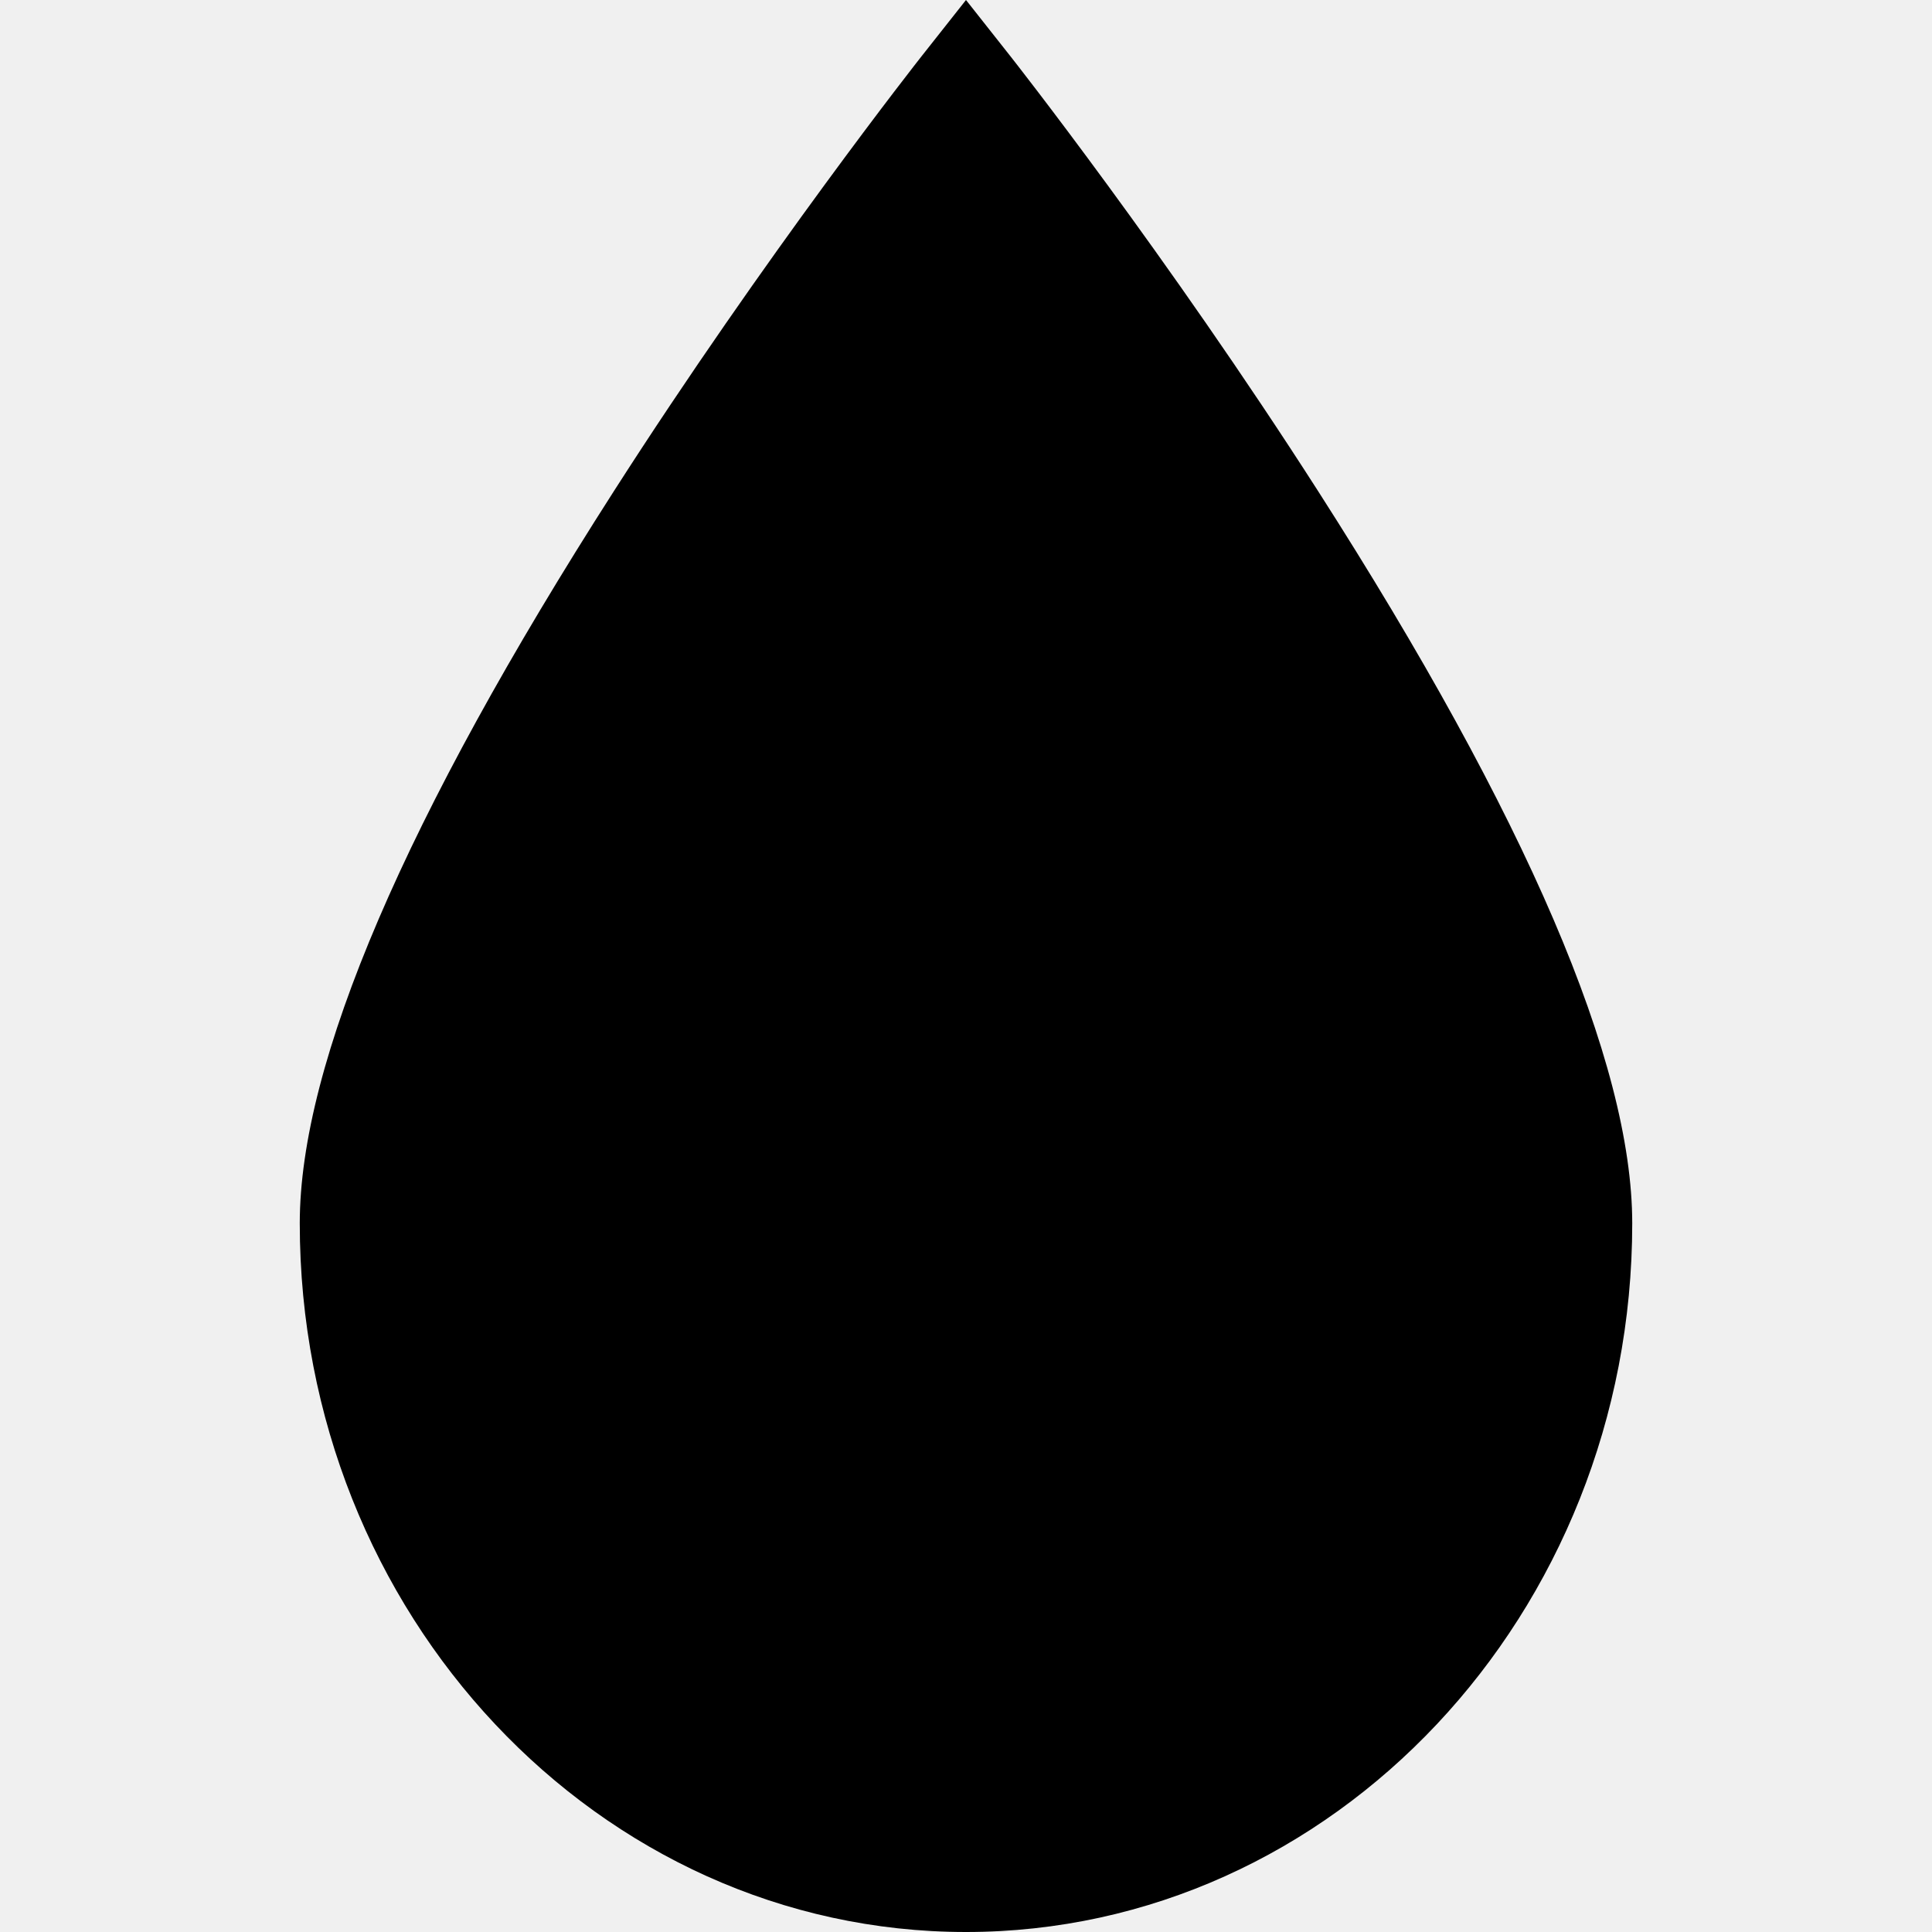
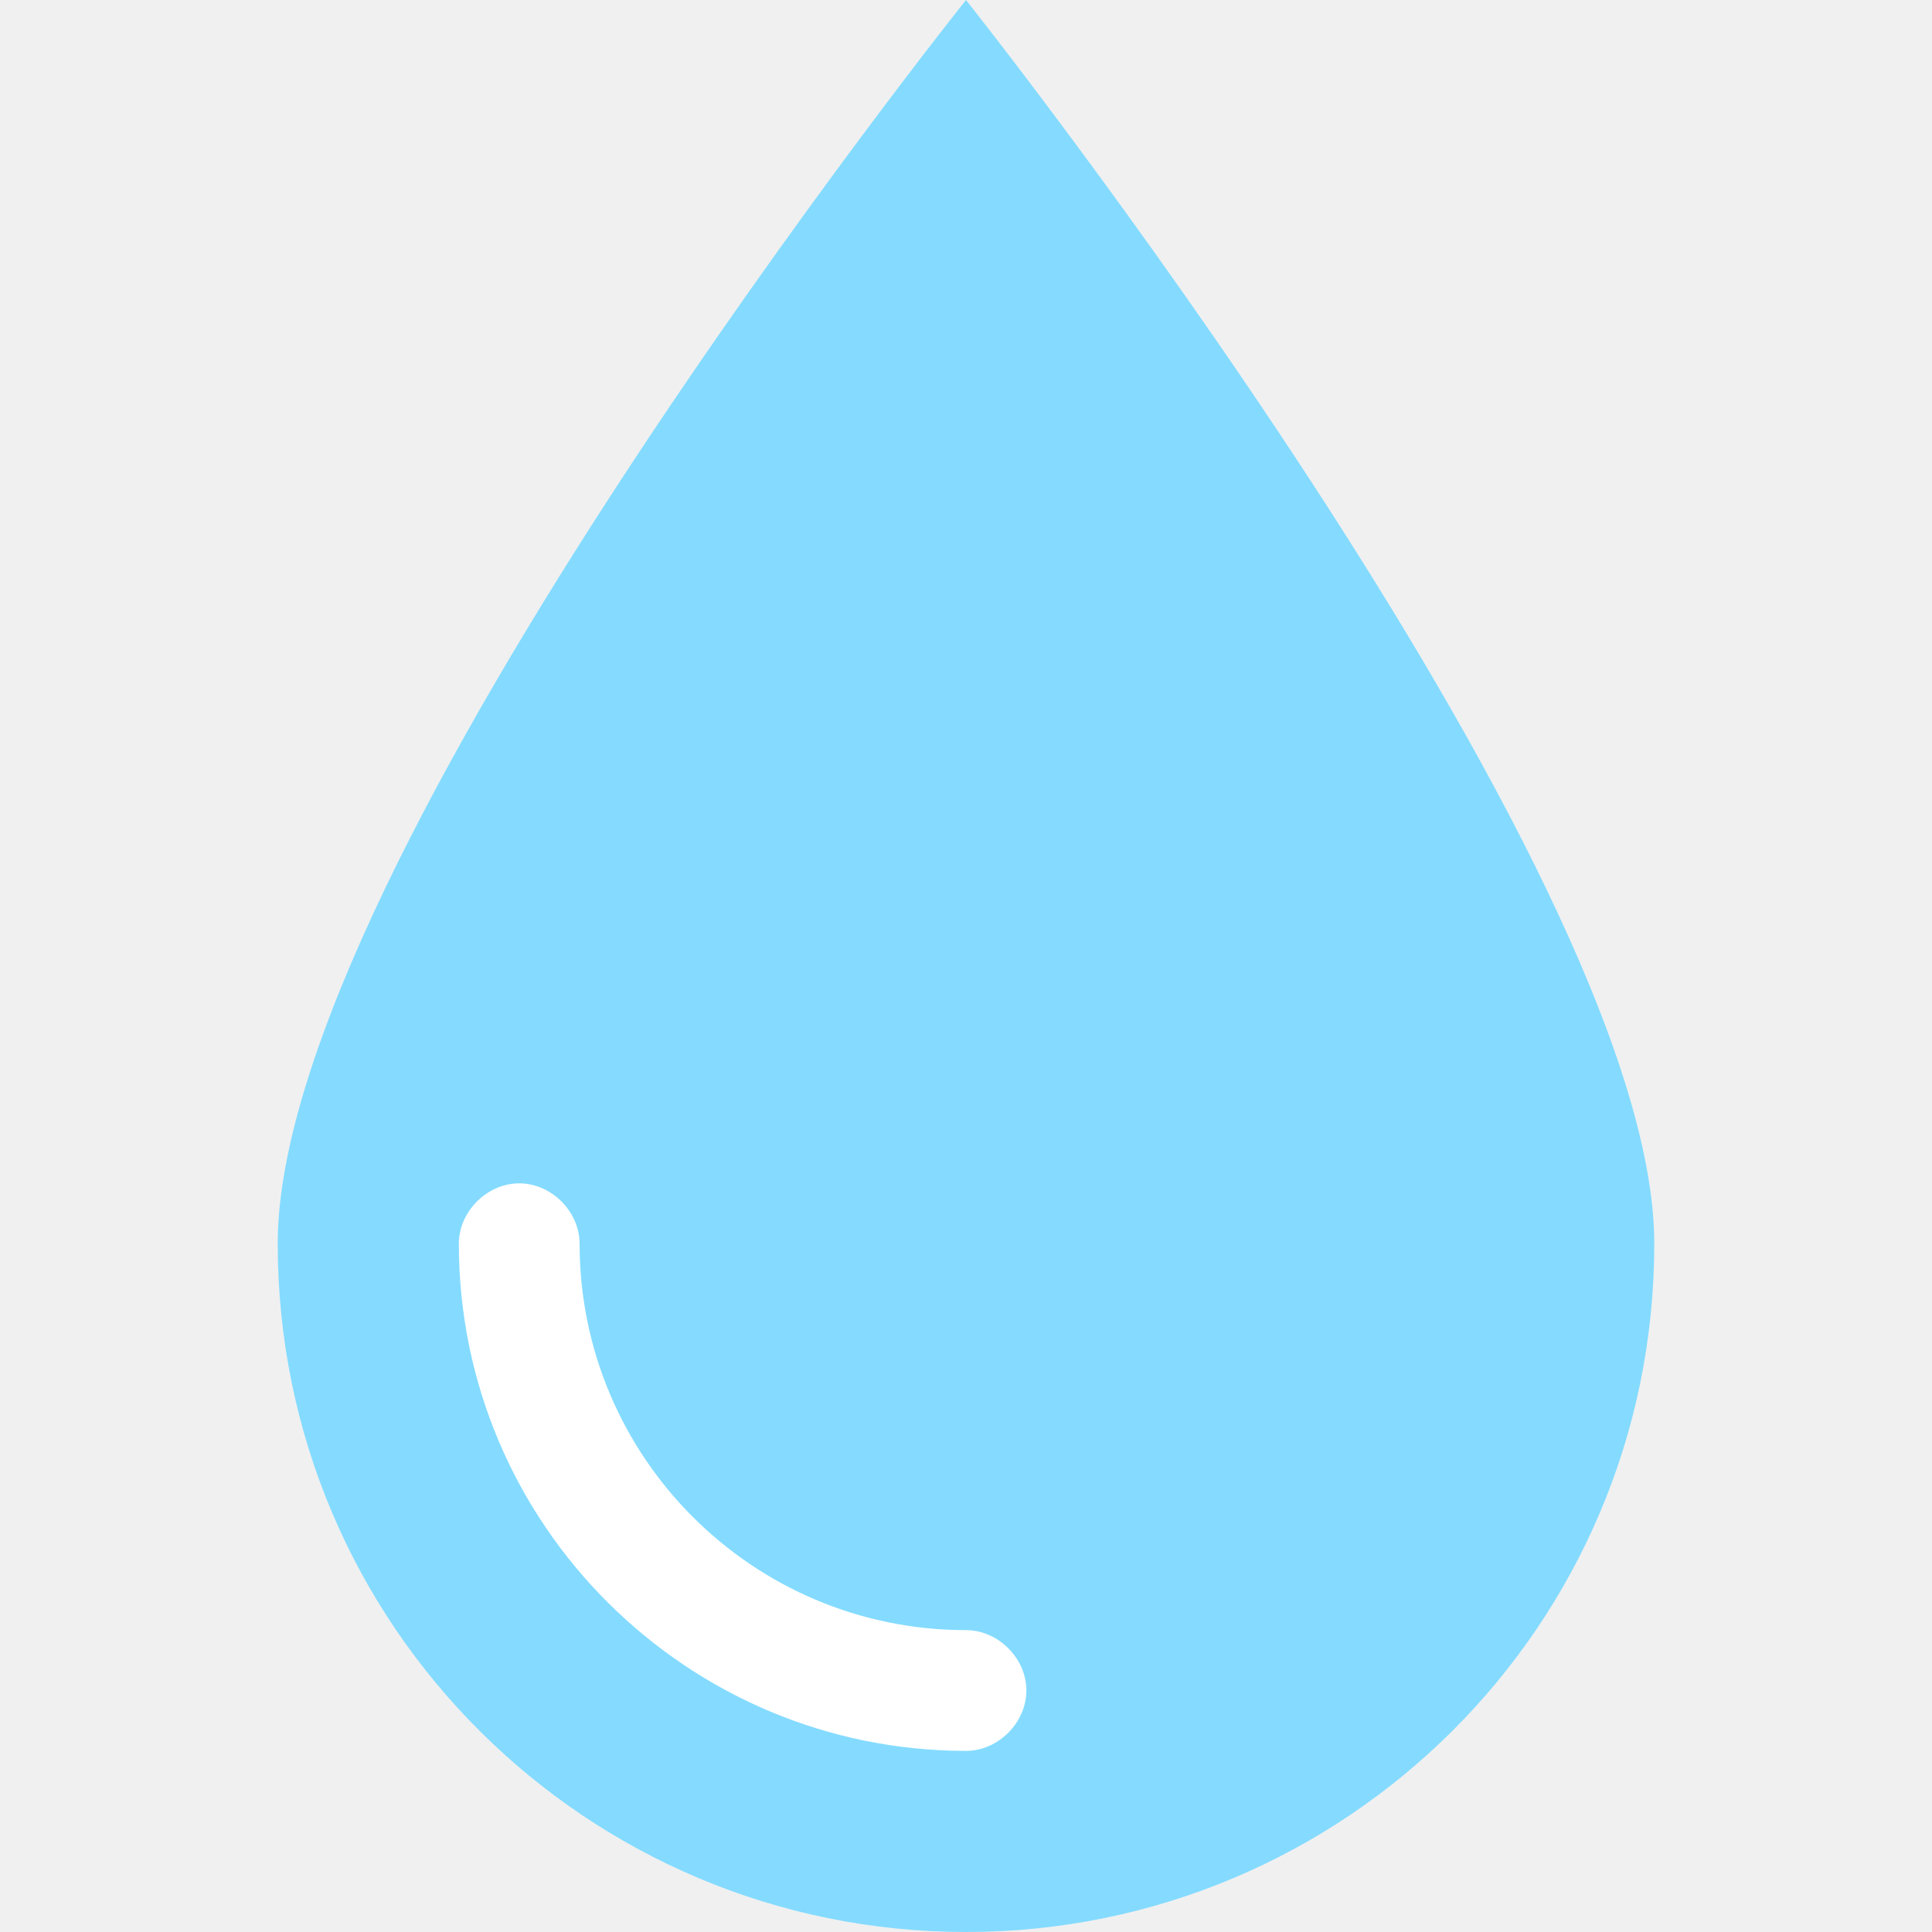
- <svg xmlns="http://www.w3.org/2000/svg" version="1.1" id="Capa_1" x="0px" y="0px" viewBox="0 0 512 512" style="enable-background:new 0 0 512 512;" xml:space="preserve">
-   <g>
-     <g>
-       <path d="M349.414,130.314c-40.321-62.959-81.228-114.885-81.636-115.403L255.999,0l-11.778,14.912    c-0.408,0.517-41.315,52.443-81.636,115.403C107.413,216.46,79.44,281.687,79.44,324.184C79.44,427.746,158.644,512,256,512    s176.56-84.254,176.56-187.816C432.559,281.687,404.586,216.46,349.414,130.314z" />
-     </g>
-   </g>
+ <svg xmlns="http://www.w3.org/2000/svg" version="1.1" id="Layer_1" x="0px" y="0px" viewBox="0 0 512 512" style="enable-background:new 0 0 512 512;" xml:space="preserve">
+   <path style="fill:#84DBFF;" d="M438.4,329.6C438.4,430.933,356.267,512,256,512S73.6,430.933,73.6,329.6S256,0,256,0  S438.4,229.333,438.4,329.6z" />
+   <path style="fill:#FFFFFF;" d="M256,464c-73.6,0-134.4-59.733-134.4-134.4c0-8.533,7.467-16,16-16s16,7.467,16,16  c0,56.533,45.867,102.4,102.4,102.4c8.533,0,16,7.467,16,16S264.533,464,256,464z" />
  <g>
</g>
  <g>
</g>
  <g>
</g>
  <g>
</g>
  <g>
</g>
  <g>
</g>
  <g>
</g>
  <g>
</g>
  <g>
</g>
  <g>
</g>
  <g>
</g>
  <g>
</g>
  <g>
</g>
  <g>
</g>
  <g>
</g>
</svg>
